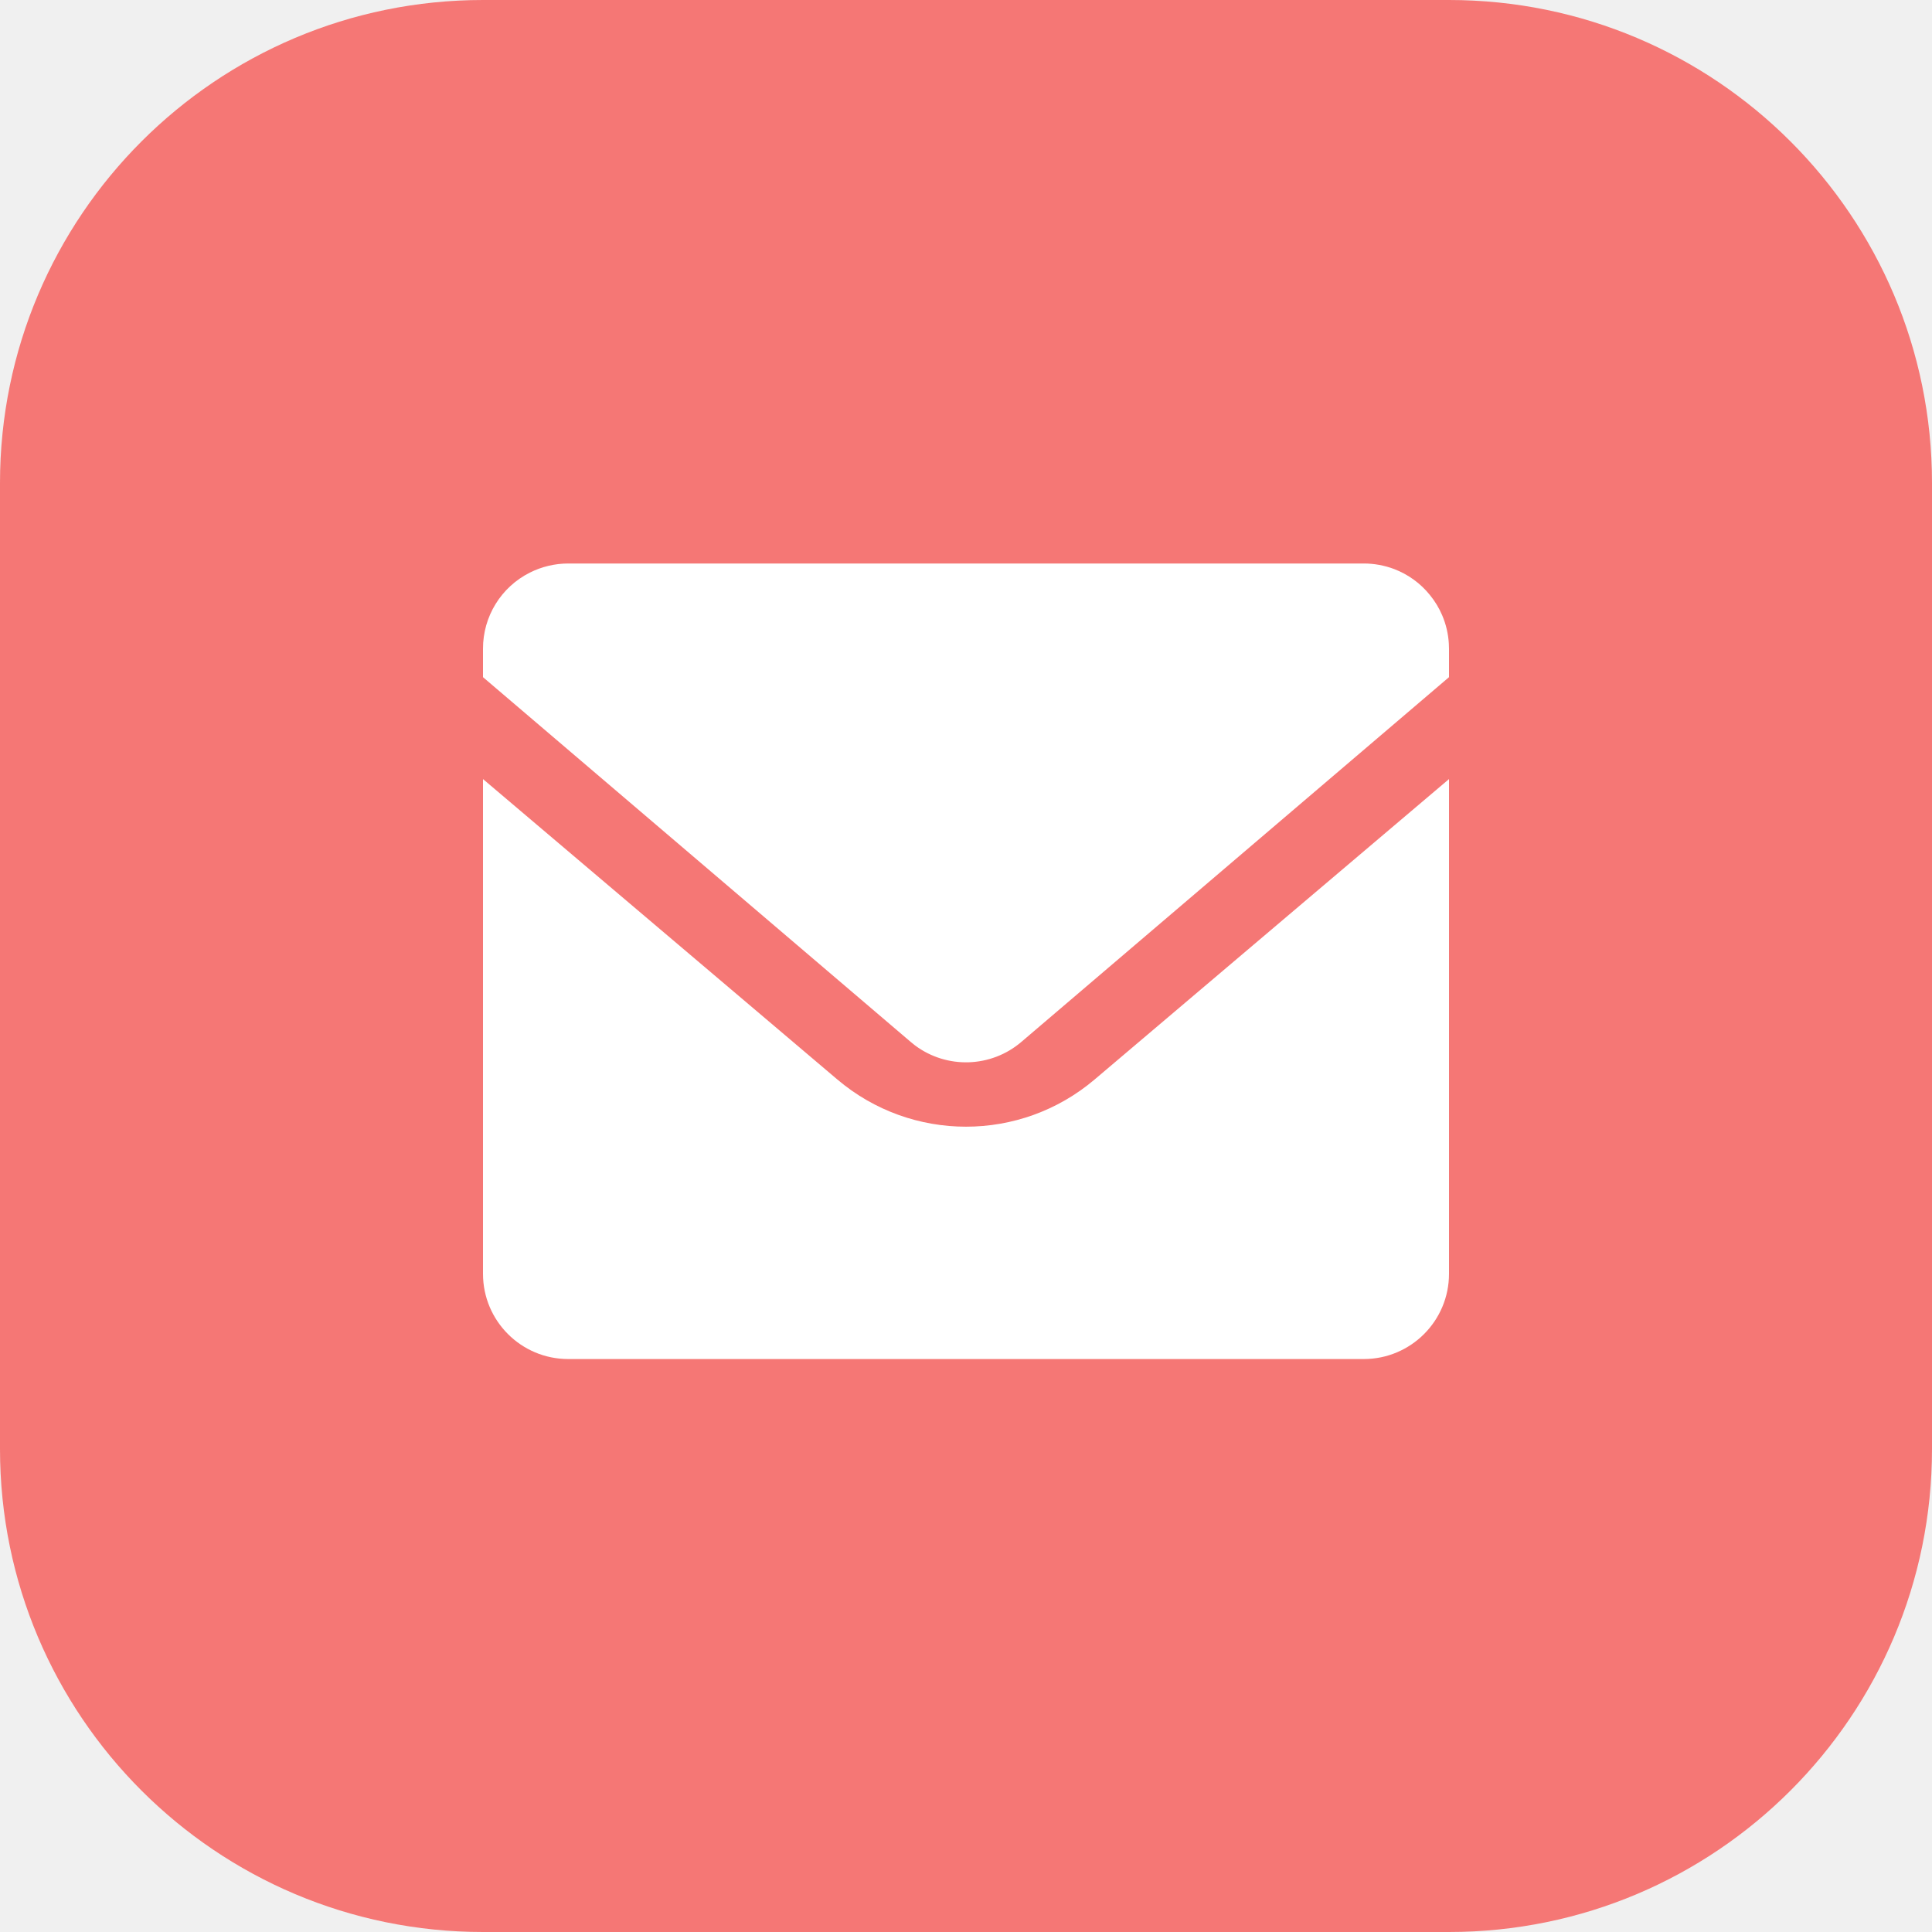
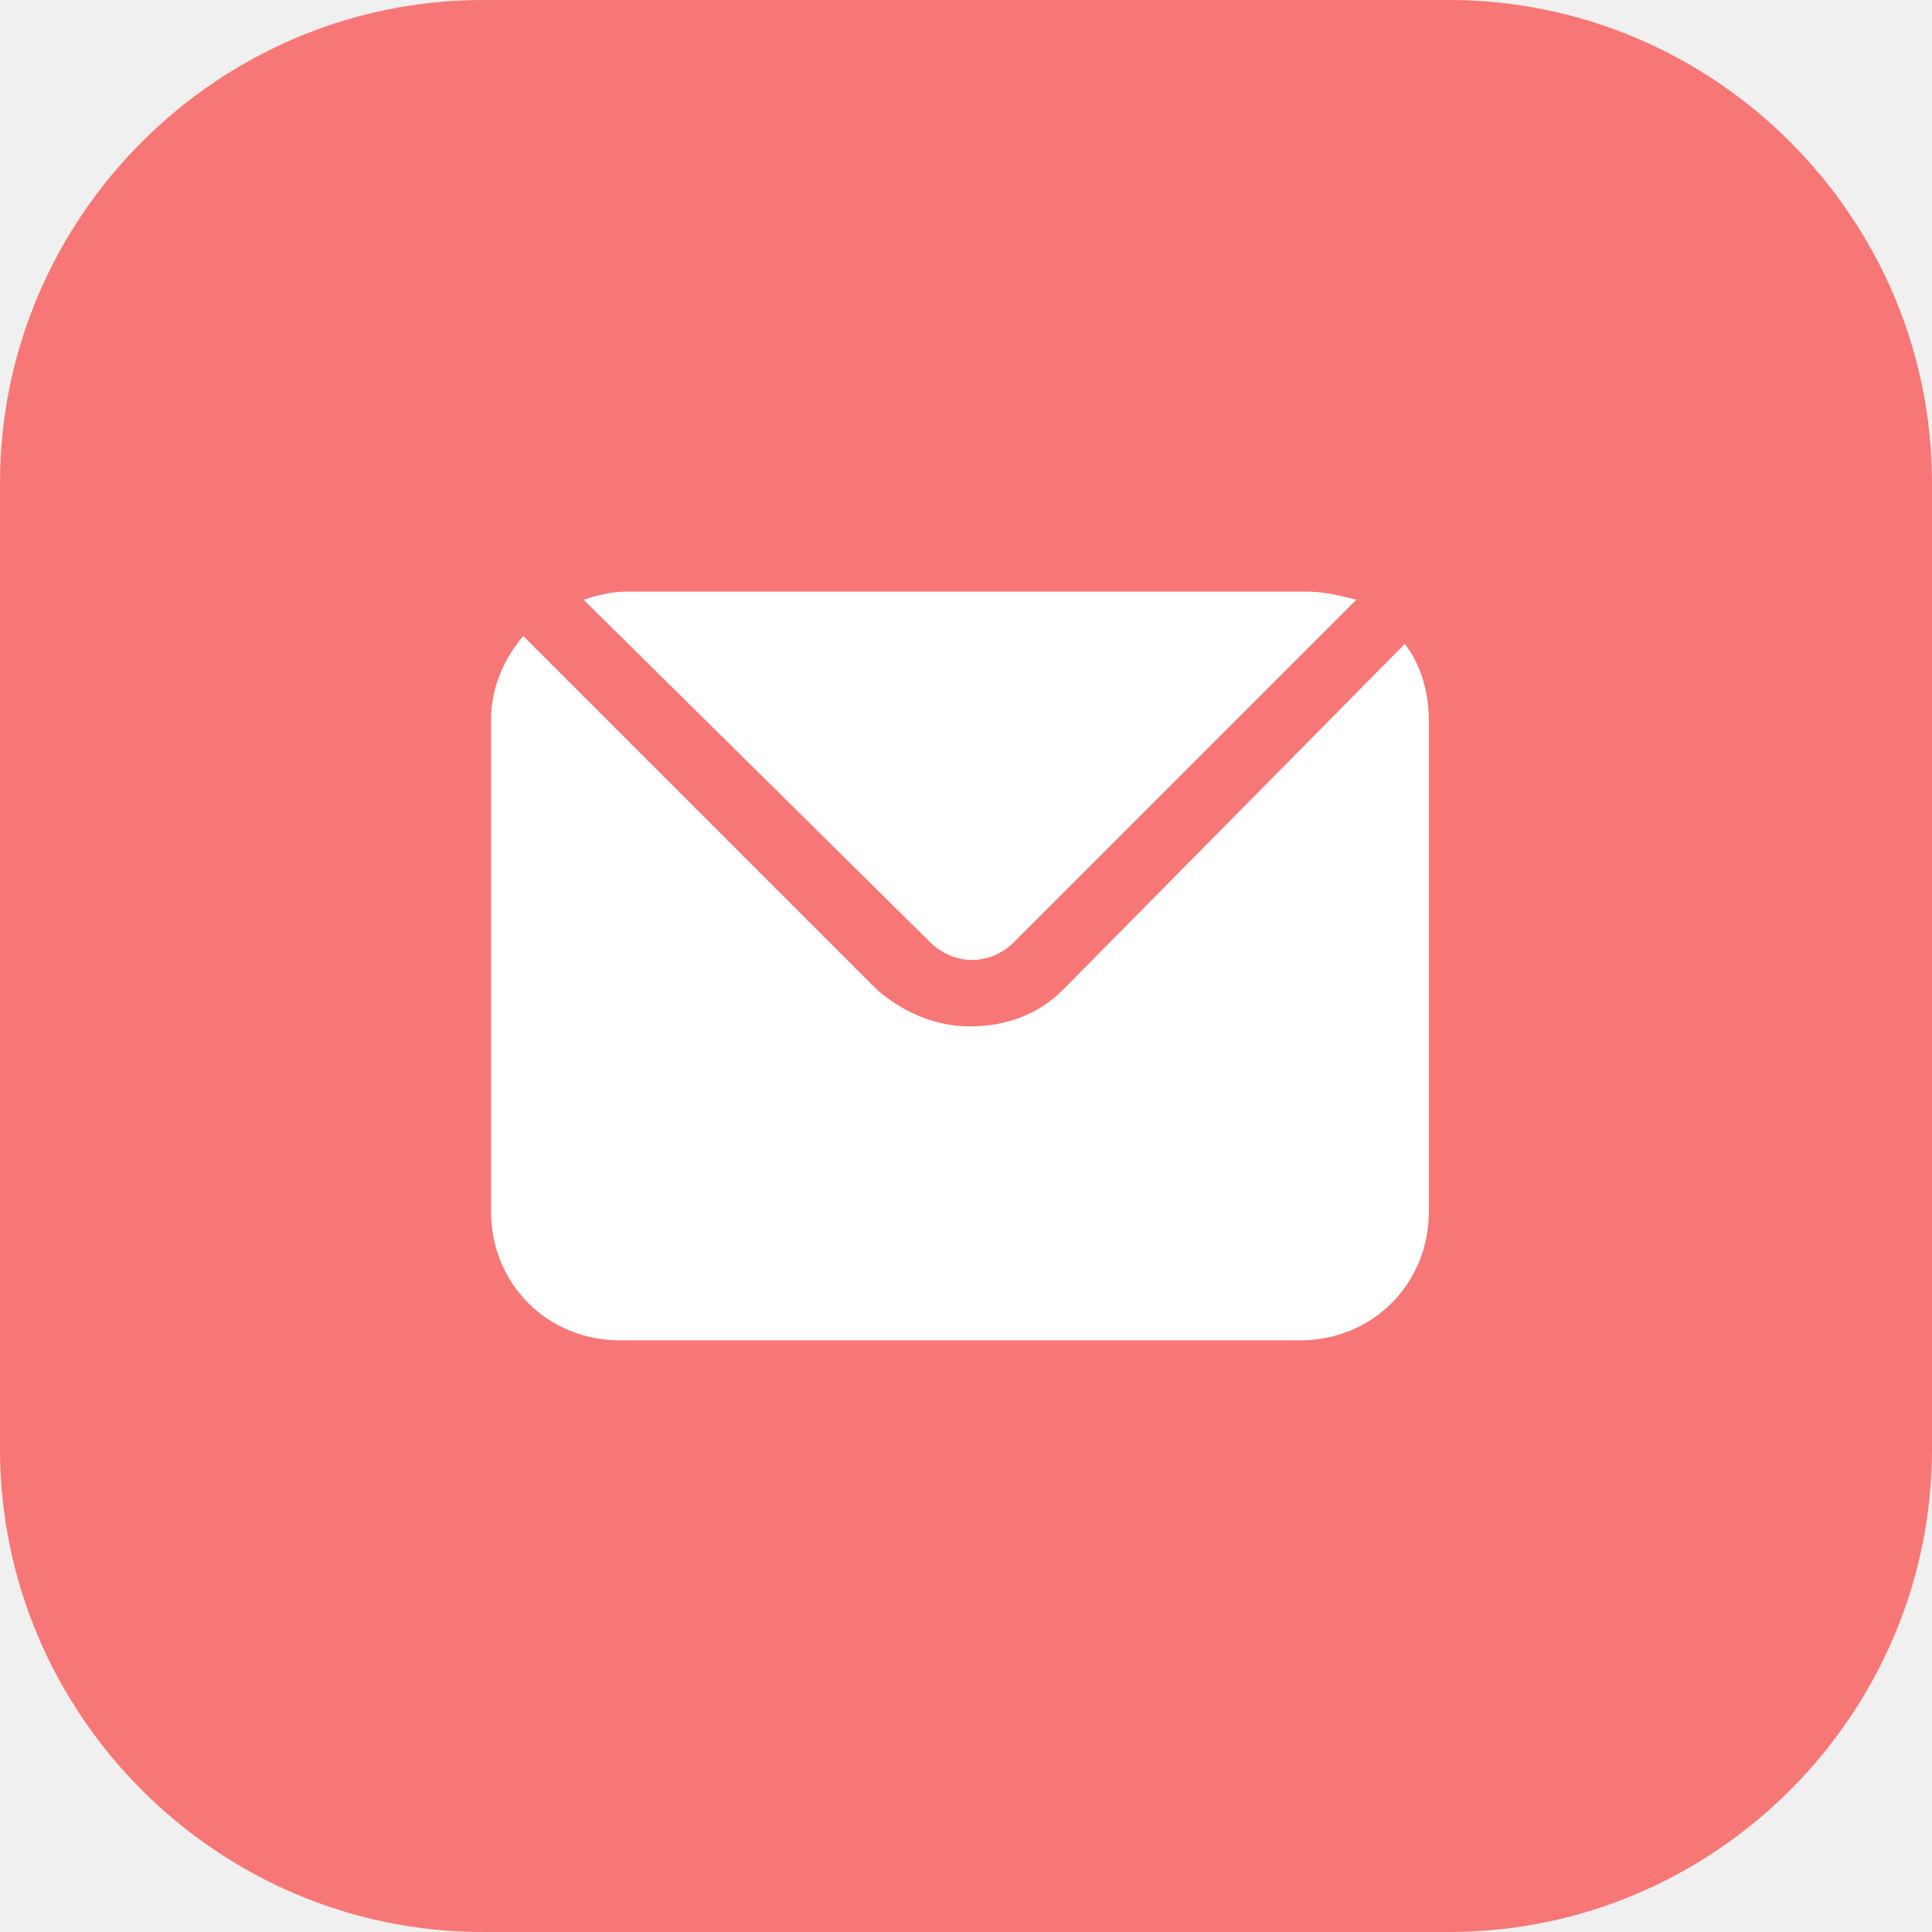
- <svg xmlns="http://www.w3.org/2000/svg" fill="none" version="1.1" viewBox="0 0 48 48">
-   <defs>
-     <clipPath id="master_svg0_3054_25401">
-       <rect x="12" y="12" width="24" height="24" rx="0" />
-     </clipPath>
-   </defs>
+ <svg xmlns="http://www.w3.org/2000/svg" version="1.1" id="图层_1" x="0px" y="0px" viewBox="0 0 48 48" style="enable-background:new 0 0 48 48;" xml:space="preserve">
+   <style type="text/css">
+ 	.st0{fill:#F67775;}
+ 	.st1{fill:#FFFFFF;}
+ </style>
+   <path class="st0" d="M36,48H12C5.4,48,0,42.6,0,36V12C0,5.4,5.4,0,12,0h24c6.6,0,12,5.4,12,12v24C48,42.6,42.6,48,36,48z" />
  <g>
-     <rect x="0" y="0" width="48" height="48" rx="12" fill="#F57775" fill-opacity="1" />
-     <g clip-path="url(#master_svg0_3054_25401)">
-       <g>
-         <path d="M36,19.356L36,31.647C36,32.817,35.052,33.765,33.882,33.765L14.118,33.765C12.948,33.765,12,32.817,12,31.647L12,19.356L20.804,26.82C22.648,28.383,25.352,28.383,27.195,26.82L36,19.356ZM33.882,14C34.14,14,34.396,14.047,34.638,14.138C34.985,14.271,35.291,14.492,35.524,14.781C35.651,14.936,35.755,15.108,35.833,15.292C35.925,15.51,35.982,15.746,35.996,15.993L36,16.118L36,16.824L25.374,25.887C24.621,26.529,23.523,26.564,22.731,25.971L22.626,25.886L12,16.824L12,16.118C11.998,15.318,12.448,14.586,13.163,14.227C13.459,14.078,13.786,14,14.118,14L33.882,14Z" fill="#FFFFFF" fill-opacity="1" />
-       </g>
+     <g>
+       <path class="st1" d="M26.4,24.6c-0.6,0.6-1.4,0.9-2.3,0.9c-0.8,0-1.6-0.3-2.3-0.9L13,15.8c-0.5,0.6-0.8,1.3-0.8,2.1v12.2    c0,1.8,1.4,3.2,3.2,3.2h16.9c1.8,0,3.2-1.4,3.2-3.2V17.9c0-0.7-0.2-1.4-0.6-1.9L26.4,24.6z" />
+       <path class="st1" d="M23.1,23.4c0.6,0.6,1.5,0.6,2.1,0l8.5-8.5c-0.4-0.1-0.8-0.2-1.2-0.2h-17c-0.3,0-0.7,0.1-1,0.2L23.1,23.4z" />
    </g>
  </g>
</svg>
